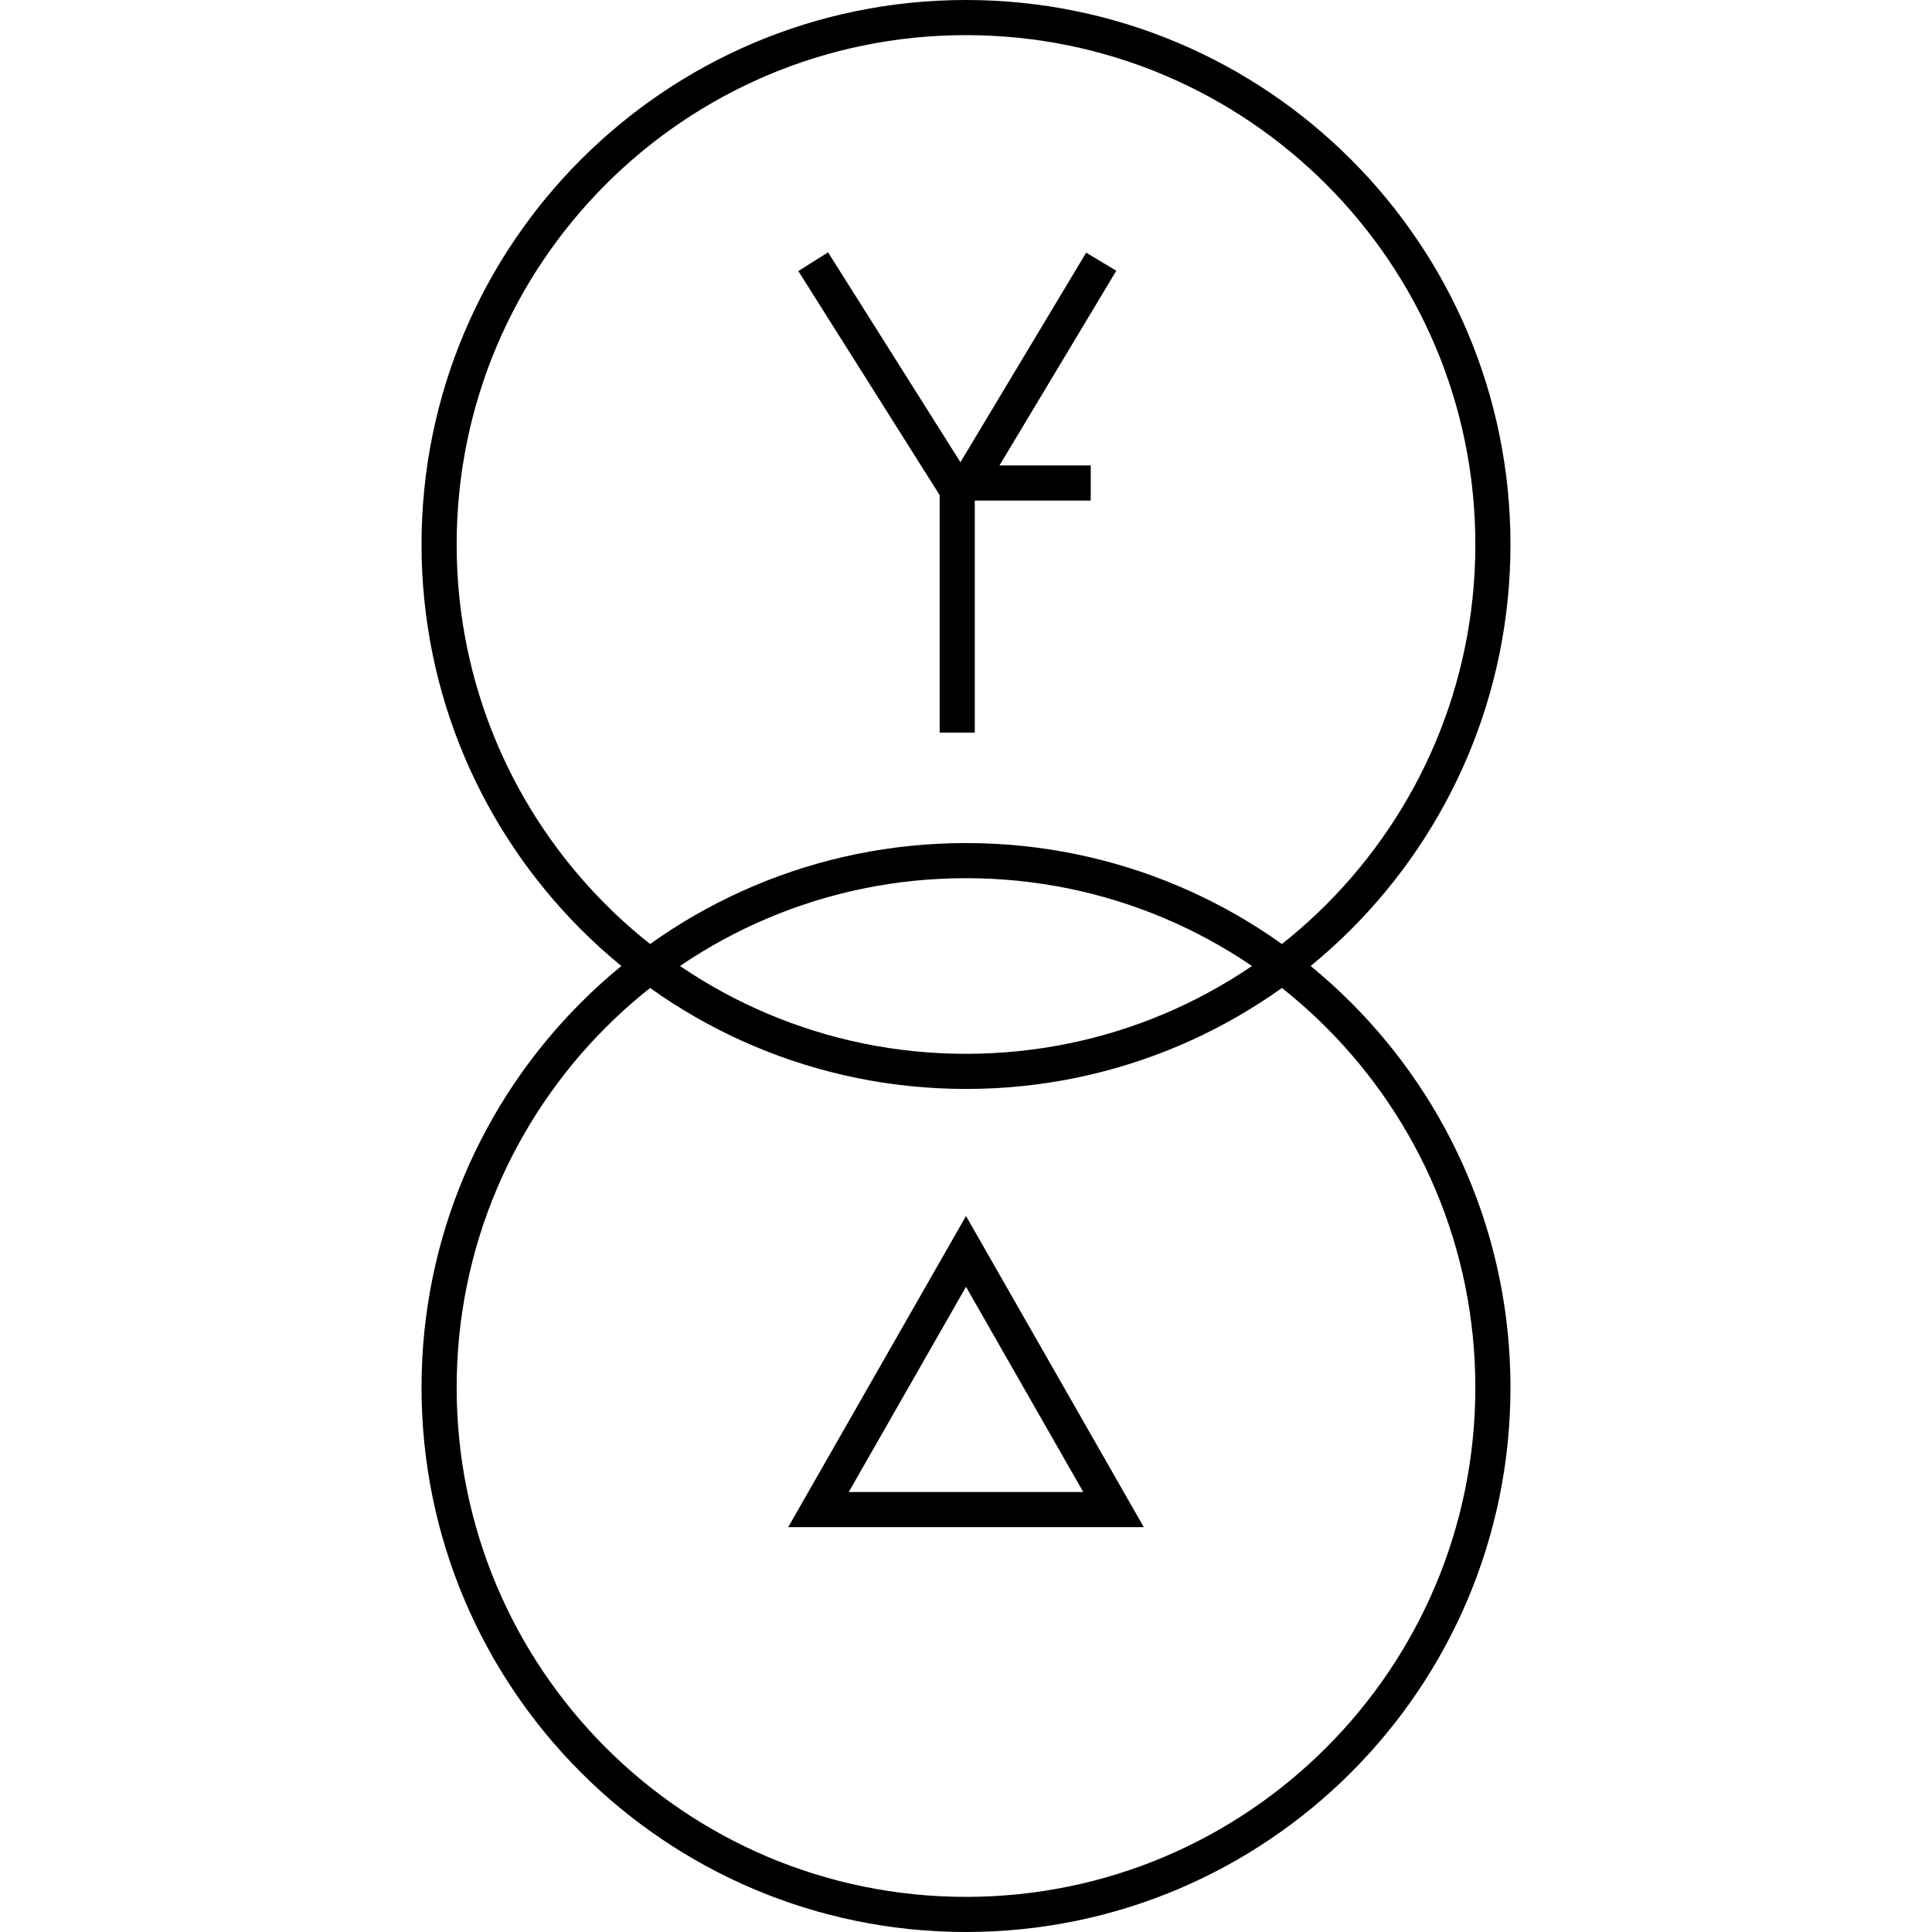
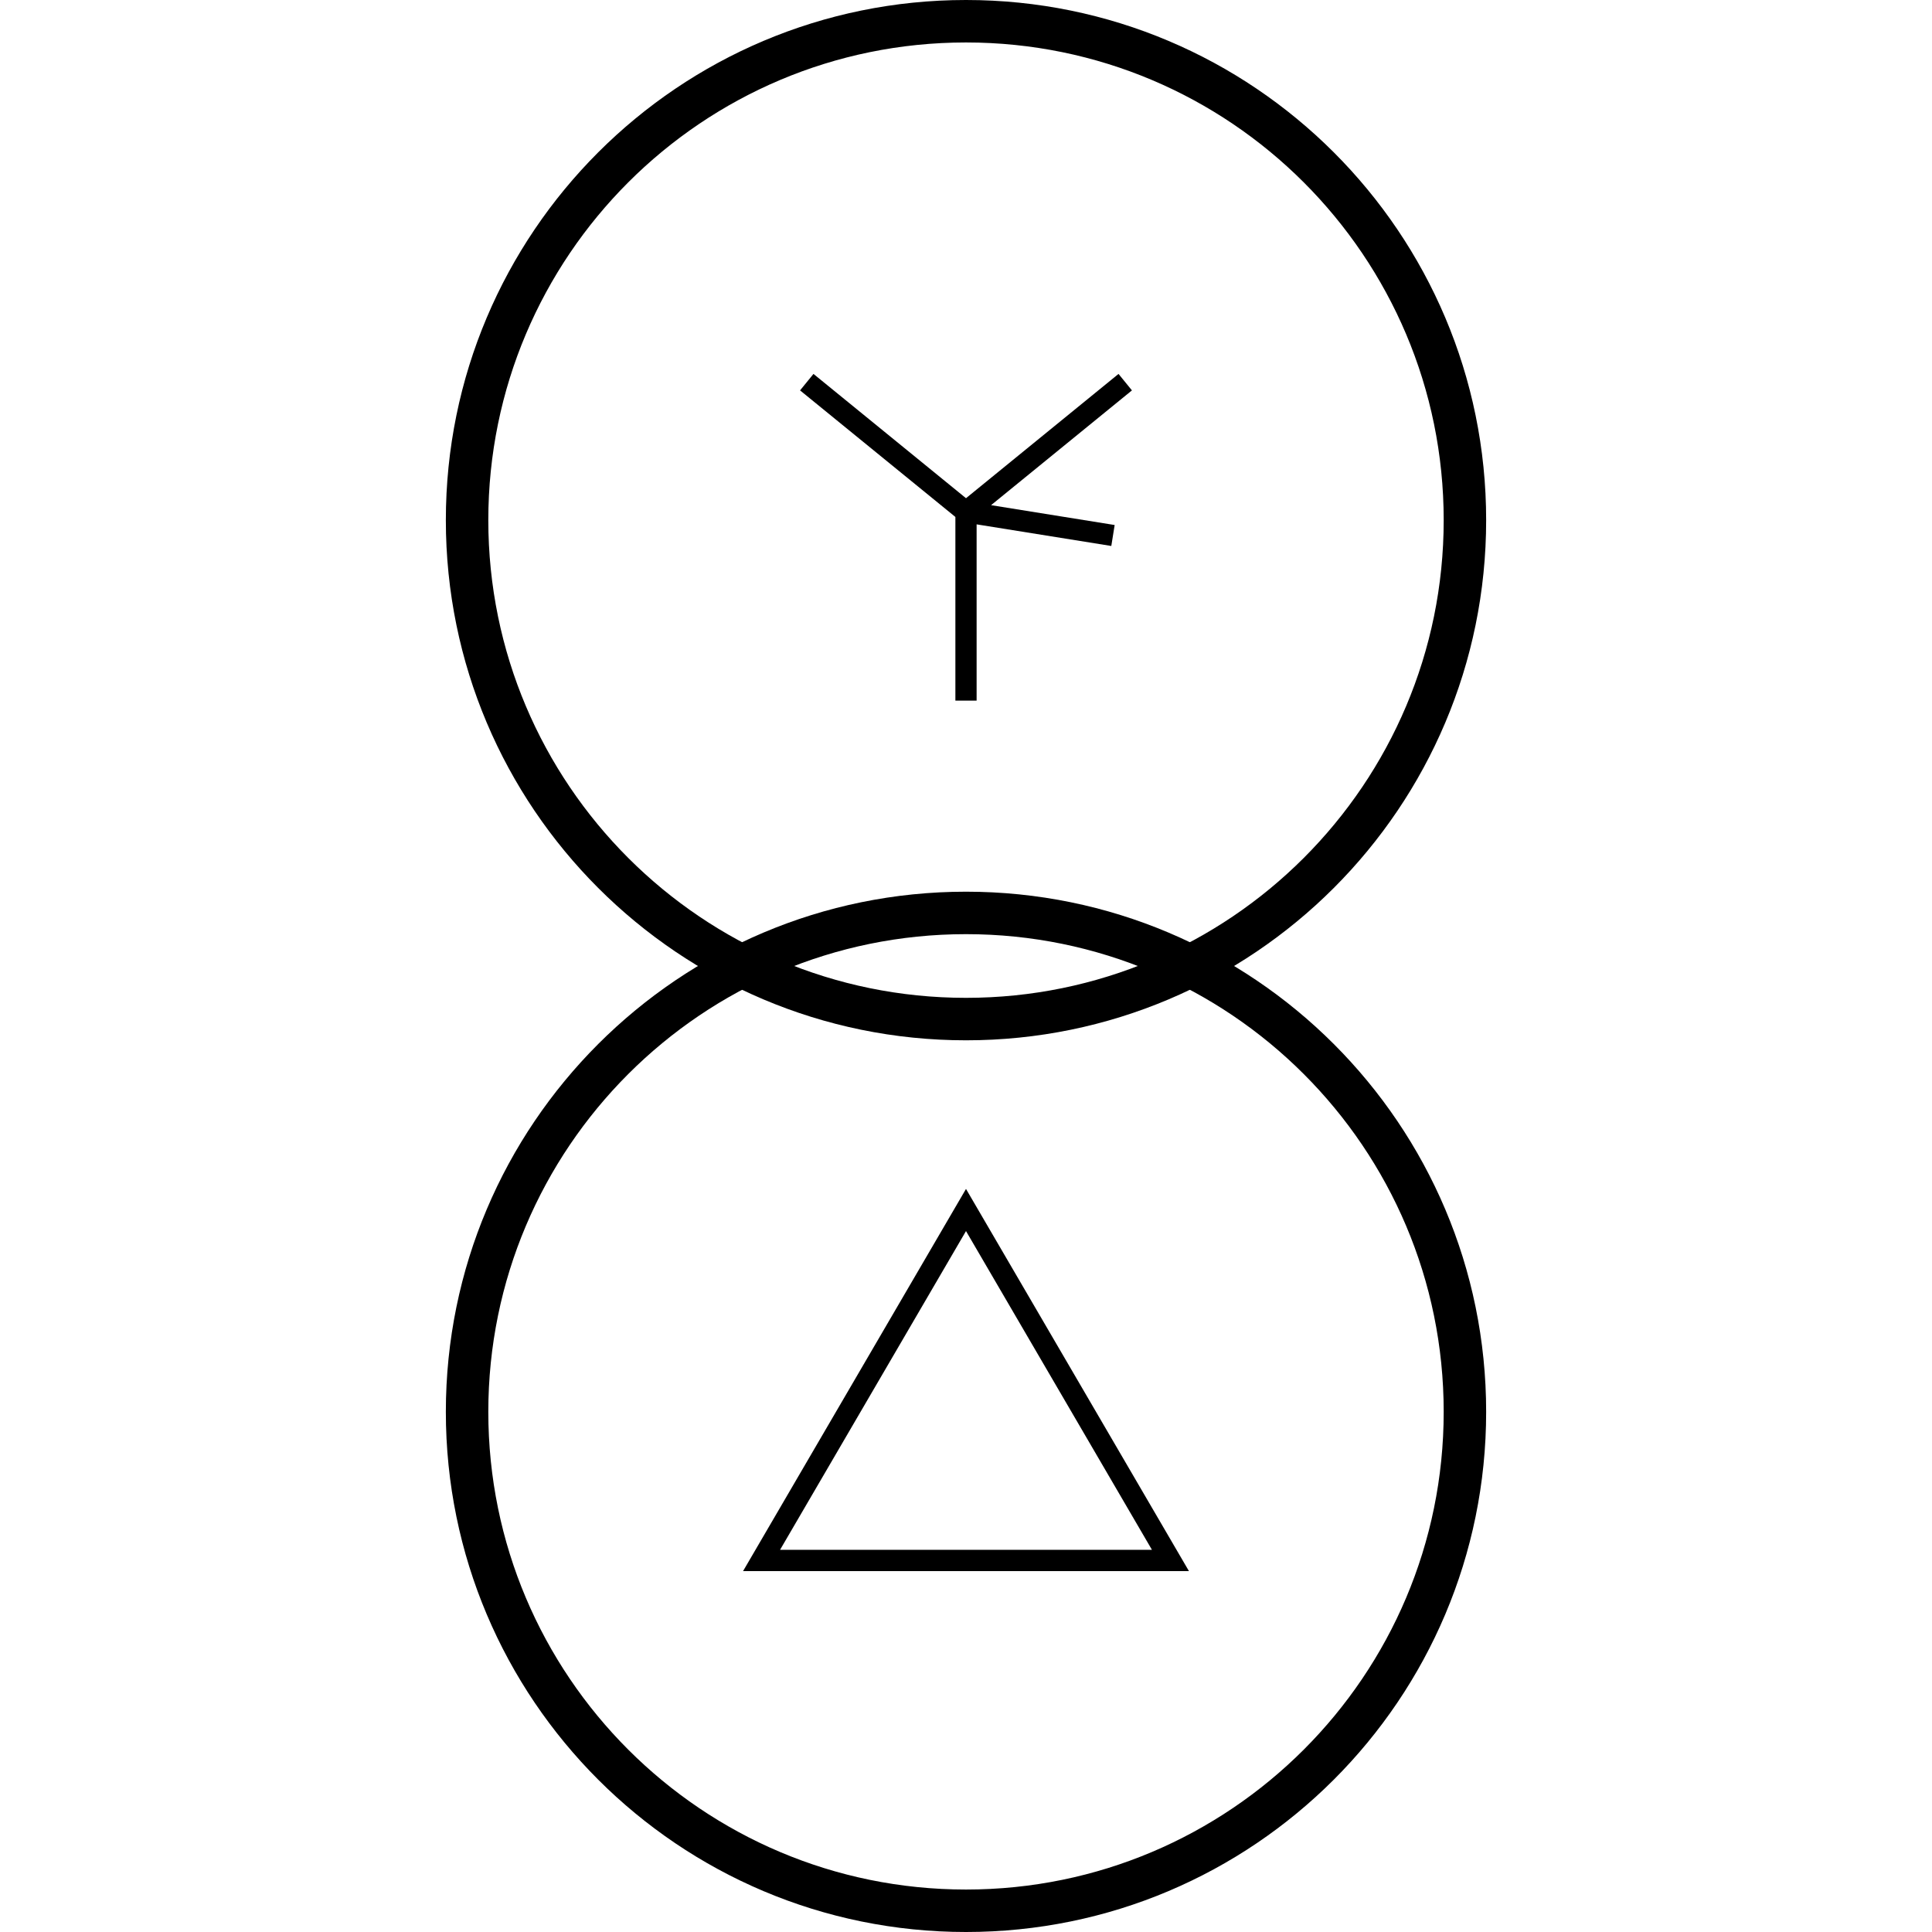
- <svg xmlns="http://www.w3.org/2000/svg" width="55" height="55">
-   <g>
-     <rect fill="none" id="canvas_background" height="57" width="57" y="-1" x="-1" />
-     <g display="none" overflow="visible" y="0" x="0" height="100%" width="100%" id="canvasGrid">
-       <rect fill="url(#gridpattern)" stroke-width="0" y="0" x="0" height="100%" width="100%" />
-     </g>
-   </g>
-   <g>
-     <ellipse ry="15" rx="15" id="svg_23" cy="15.5" cx="27.5" fill-opacity="null" stroke-opacity="null" stroke="#000" fill="none" />
-     <ellipse ry="15" rx="15" id="svg_25" cy="39.5" cx="27.5" fill-opacity="null" stroke-opacity="null" stroke="#000" fill="none" />
-     <path id="svg_26" d="m23.3,42.975l4.2,-7.35l4.2,7.35l-8.4,0z" fill-opacity="null" stroke-opacity="null" stroke="#000" fill="none" />
-     <path stroke="#000" style="vector-effect: non-scaling-stroke;" transform="rotate(20.99706 6.153972,-10.60848) " id="svg_28" fill-opacity="null" stroke-opacity="null" stroke-width="null" fill="none" />
-     <line stroke="#000" stroke-linecap="null" stroke-linejoin="null" id="svg_30" y2="13.95" x2="27.25" y1="7.45" x1="23.15" fill-opacity="null" stroke-opacity="null" stroke-width="null" fill="none" />
-     <line stroke="#000" stroke-linecap="null" stroke-linejoin="null" id="svg_31" y2="13.95" x2="27.45" y1="7.45" x1="31.35" fill-opacity="null" stroke-opacity="null" stroke-width="null" fill="none" />
-     <line stroke="#000" stroke-linecap="null" stroke-linejoin="null" id="svg_34" y2="20.856" x2="27.25" y1="13.55" x1="27.25" fill-opacity="null" stroke-opacity="null" stroke-width="null" fill="none" />
-     <line stroke-linecap="null" stroke-linejoin="null" id="svg_35" y2="13.75" x2="31.051" y1="13.75" x1="27.35" fill-opacity="null" stroke-opacity="null" stroke-width="null" stroke="#000" fill="none" />
-   </g>
+ <svg xmlns="http://www.w3.org/2000/svg" width="91" height="91" viewBox="0 0 91 91" fill="none">
+   <path fill-rule="evenodd" clip-rule="evenodd" d="M45.5 47C57.926 47 68 36.926 68 24.5C68 12.074 57.926 2 45.5 2C33.074 2 23 12.074 23 24.5C23 36.926 33.074 47 45.5 47ZM45.5 49C59.031 49 70 38.031 70 24.5C70 10.969 59.031 0 45.5 0C31.969 0 21 10.969 21 24.5C21 38.031 31.969 49 45.5 49Z" fill="black" />
+   <path fill-rule="evenodd" clip-rule="evenodd" d="M45.5 89C57.926 89 68 78.926 68 66.5C68 54.074 57.926 44 45.5 44C33.074 44 23 54.074 23 66.5C23 78.926 33.074 89 45.5 89ZM45.5 91C59.031 91 70 80.031 70 66.5C70 52.969 59.031 42 45.5 42C31.969 42 21 52.969 21 66.5C21 80.031 31.969 91 45.5 91Z" fill="black" />
+   <path fill-rule="evenodd" clip-rule="evenodd" d="M45.5 56L35 74H56L45.5 56ZM45.5 57.985L36.741 73H54.259L45.5 57.985Z" fill="black" />
+   <path fill-rule="evenodd" clip-rule="evenodd" d="M46.681 23.794L53.316 18.388L52.684 17.612L45.5 23.466L38.316 17.612L37.684 18.388L45 24.349V33H46V24.698L52.344 25.716L52.502 24.729L46.681 23.794Z" fill="black" />
</svg>
